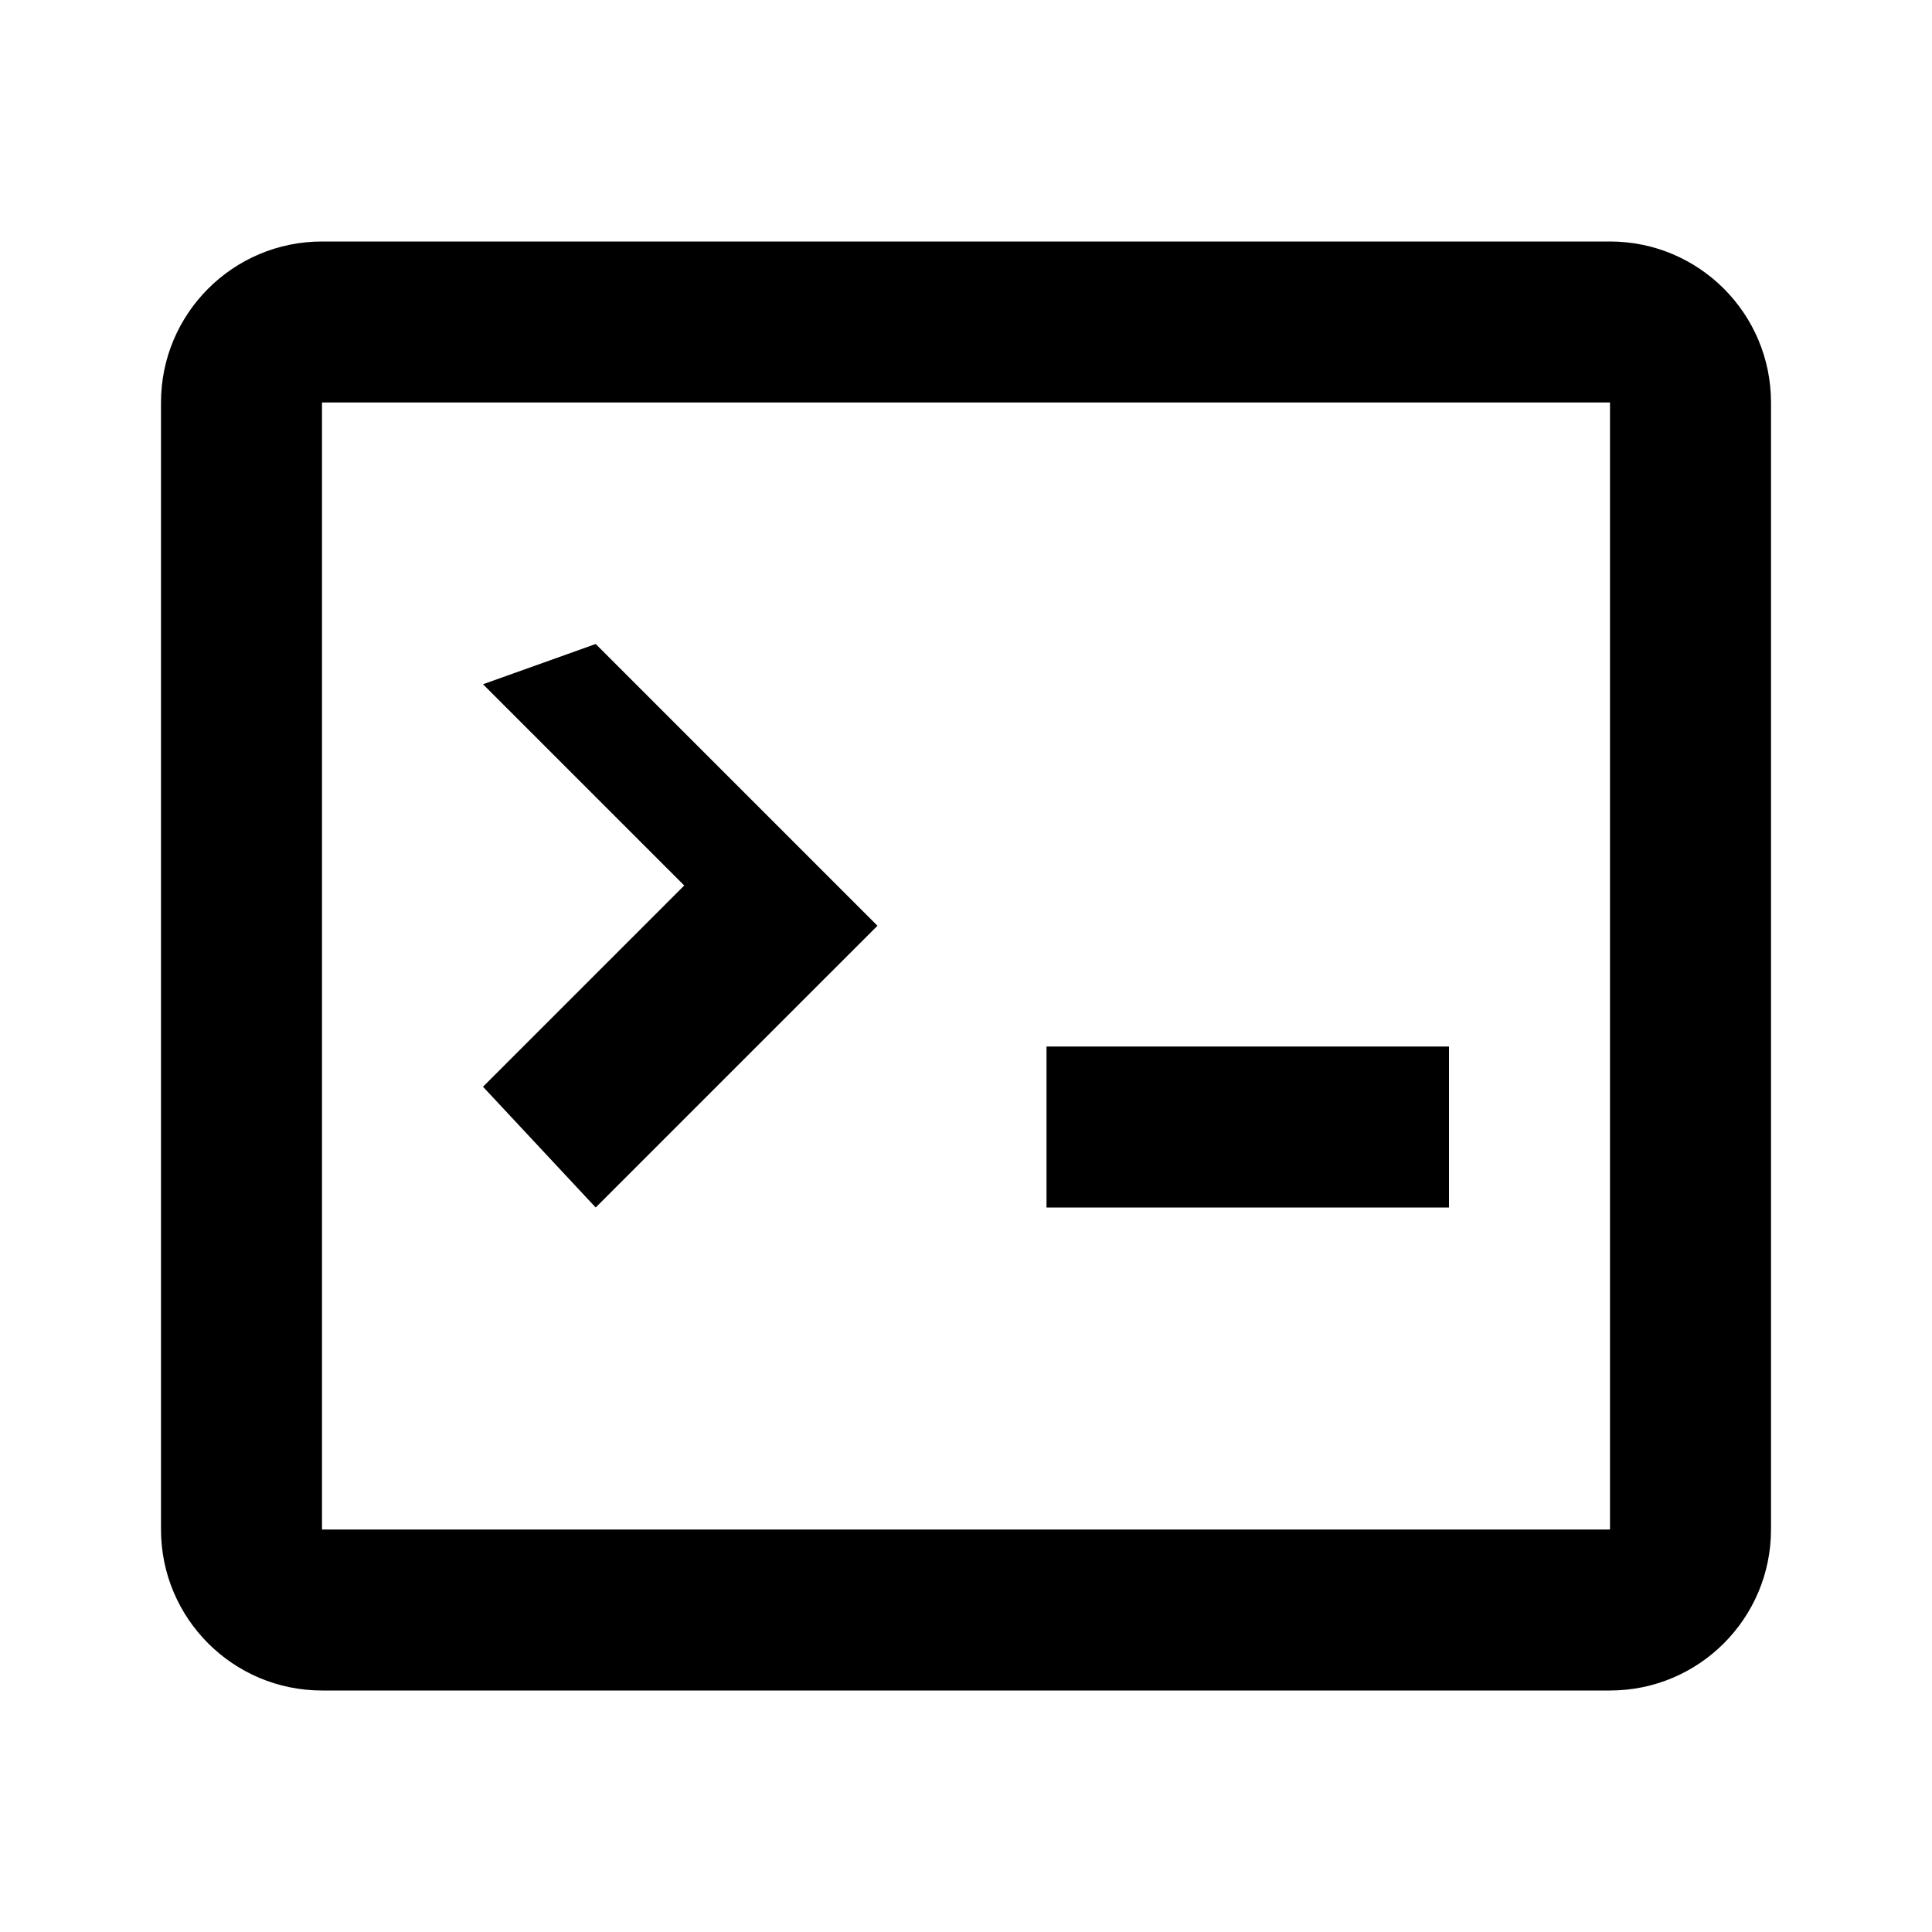
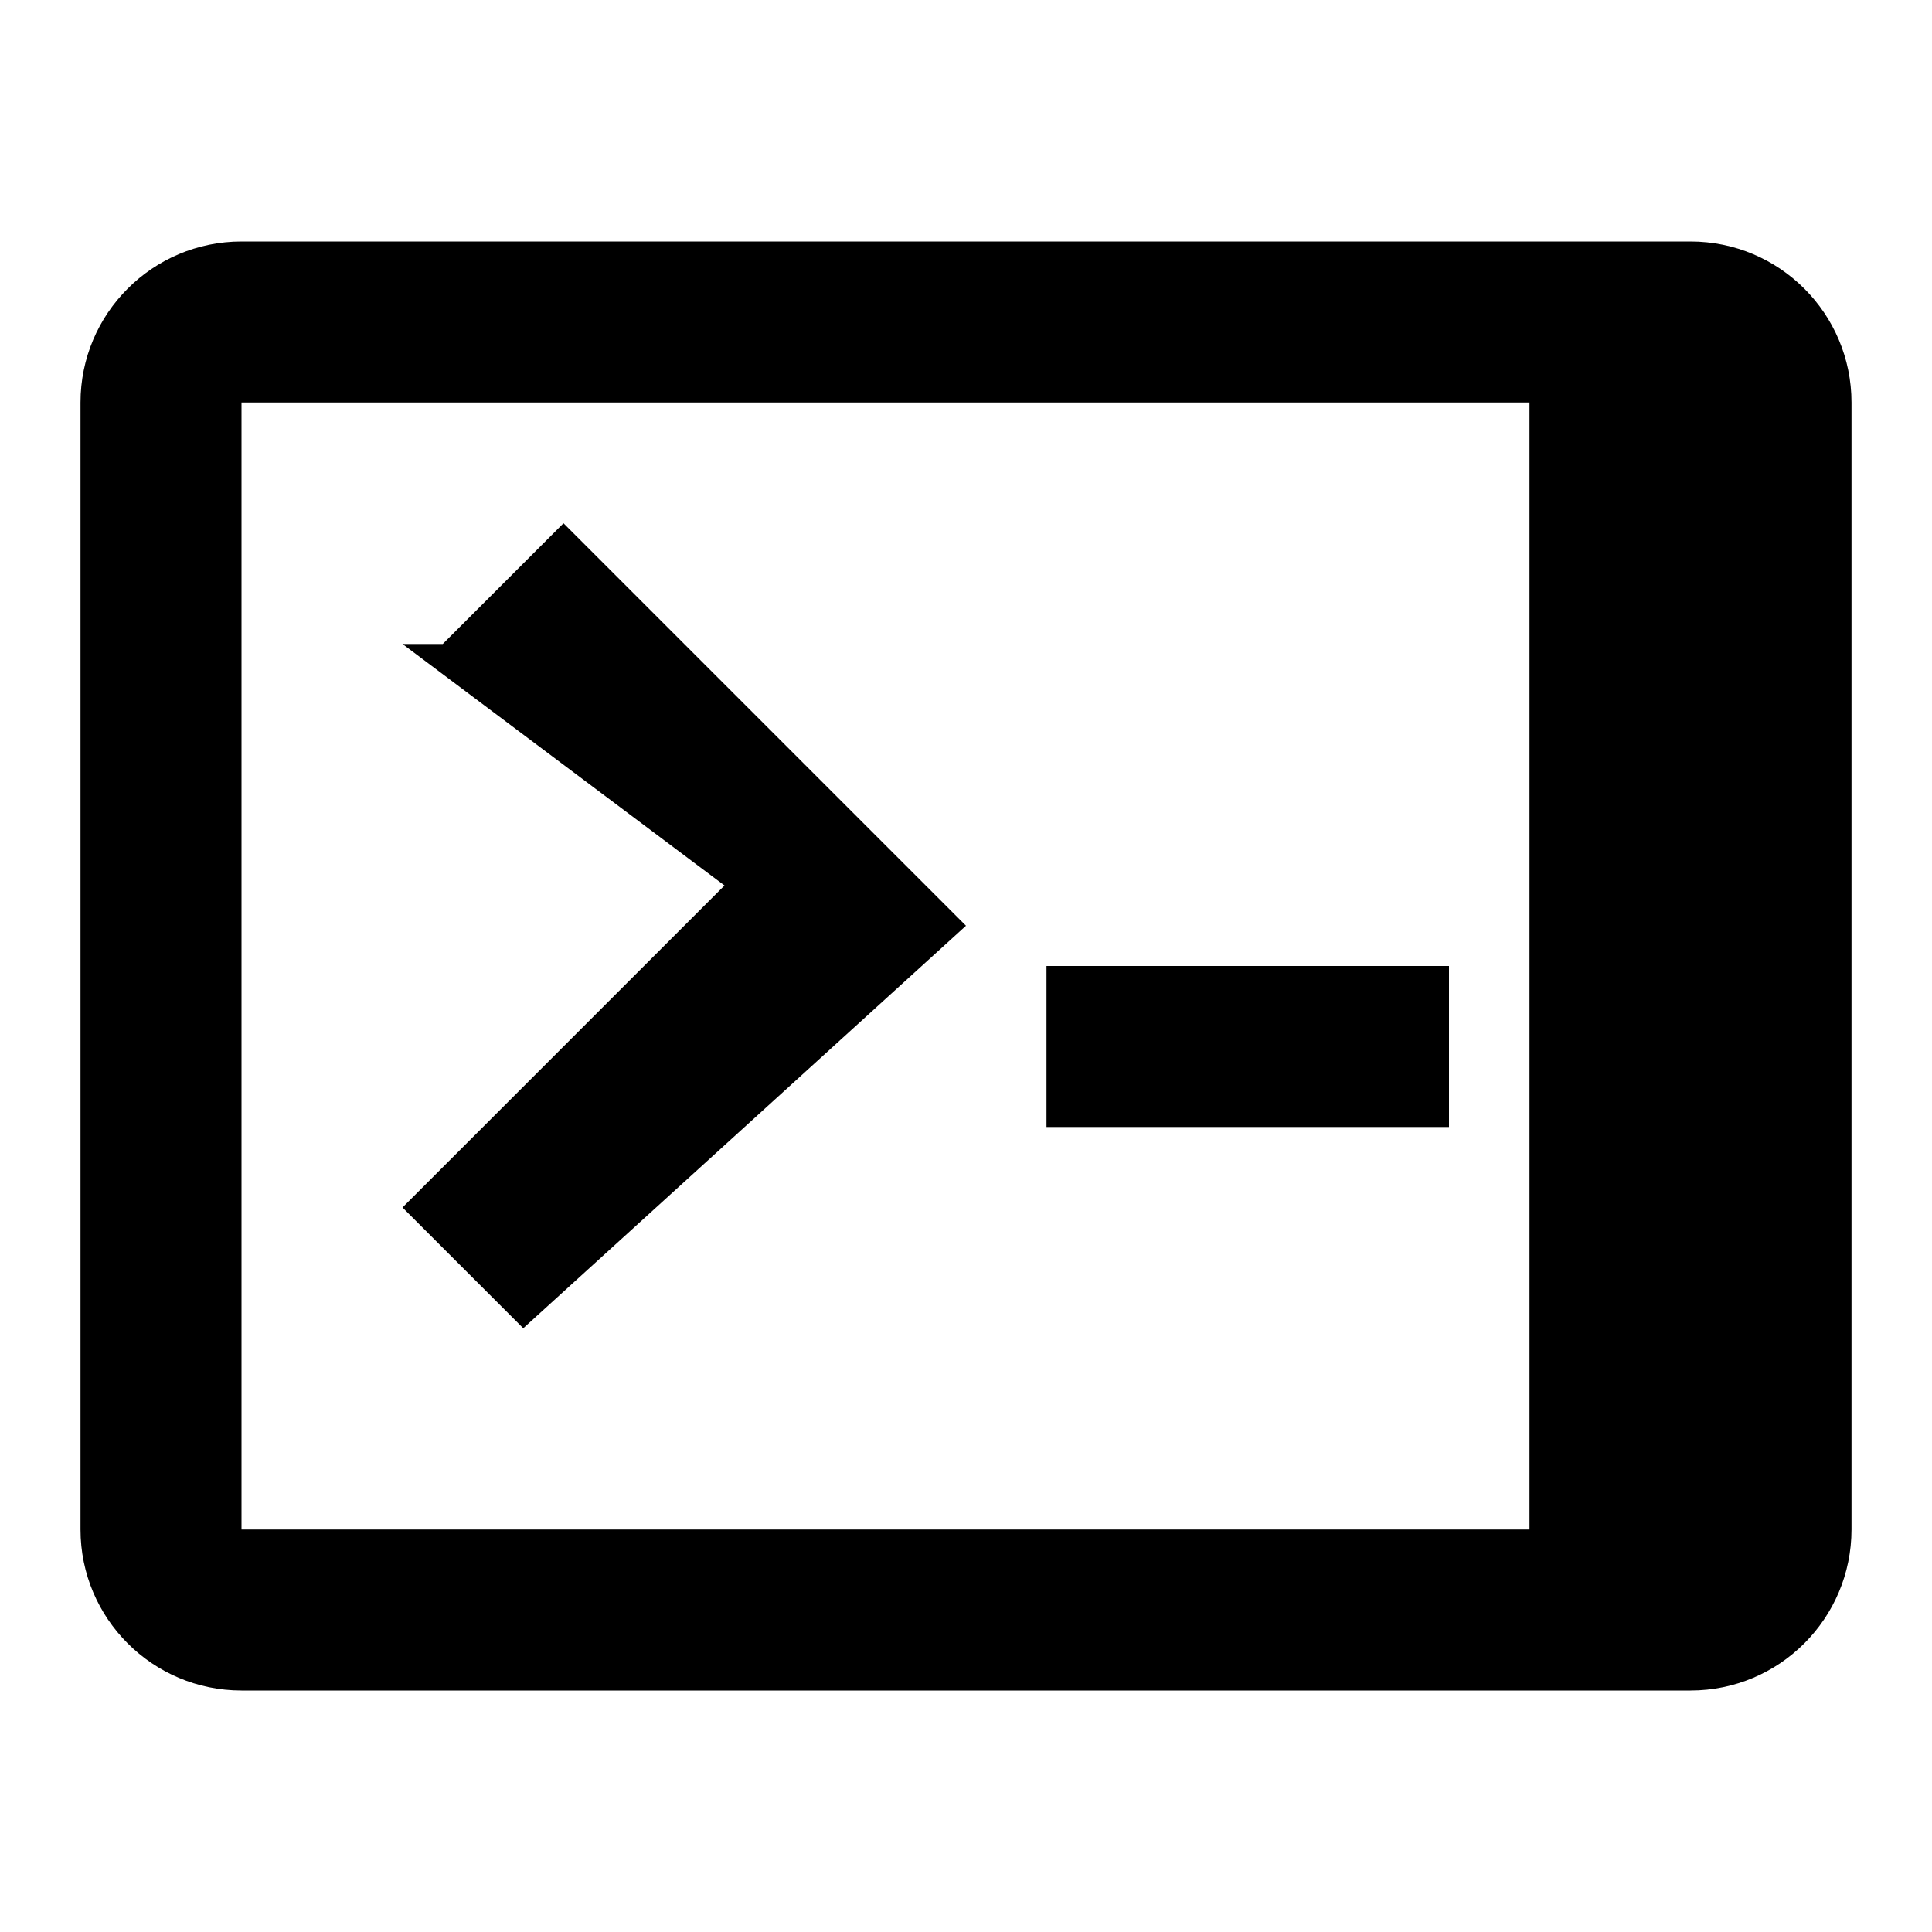
<svg xmlns="http://www.w3.org/2000/svg" id="icon-opencode" viewBox="0 0 24 24">
-   <path d="M4 3h16a2 2 0 0 1 2 2v14a2 2 0 0 1-2 2H4a2 2 0 0 1-2-2V5a2 2 0 0 1 2-2m0 2v14h16V5H4m2 3.5 2.5 2.5L6 13.5 7.4 15l3.5-3.5L7.4 8 6 8.5M13 15h5v-2h-5v2Z" />
+   <path d="M3 3h18a2 2 0 0 1 2 2v14a2 2 0 0 1-2 2H3a2 2 0 0 1-2-2V5a2 2 0 0 1 2-2m0 2v14h16V5H3m2.5 3 1.5-1.5L12 11.5 6.5 16.5 5 15l4-4-4-3m8 6h5v-2h-5v2Z" />
</svg>
